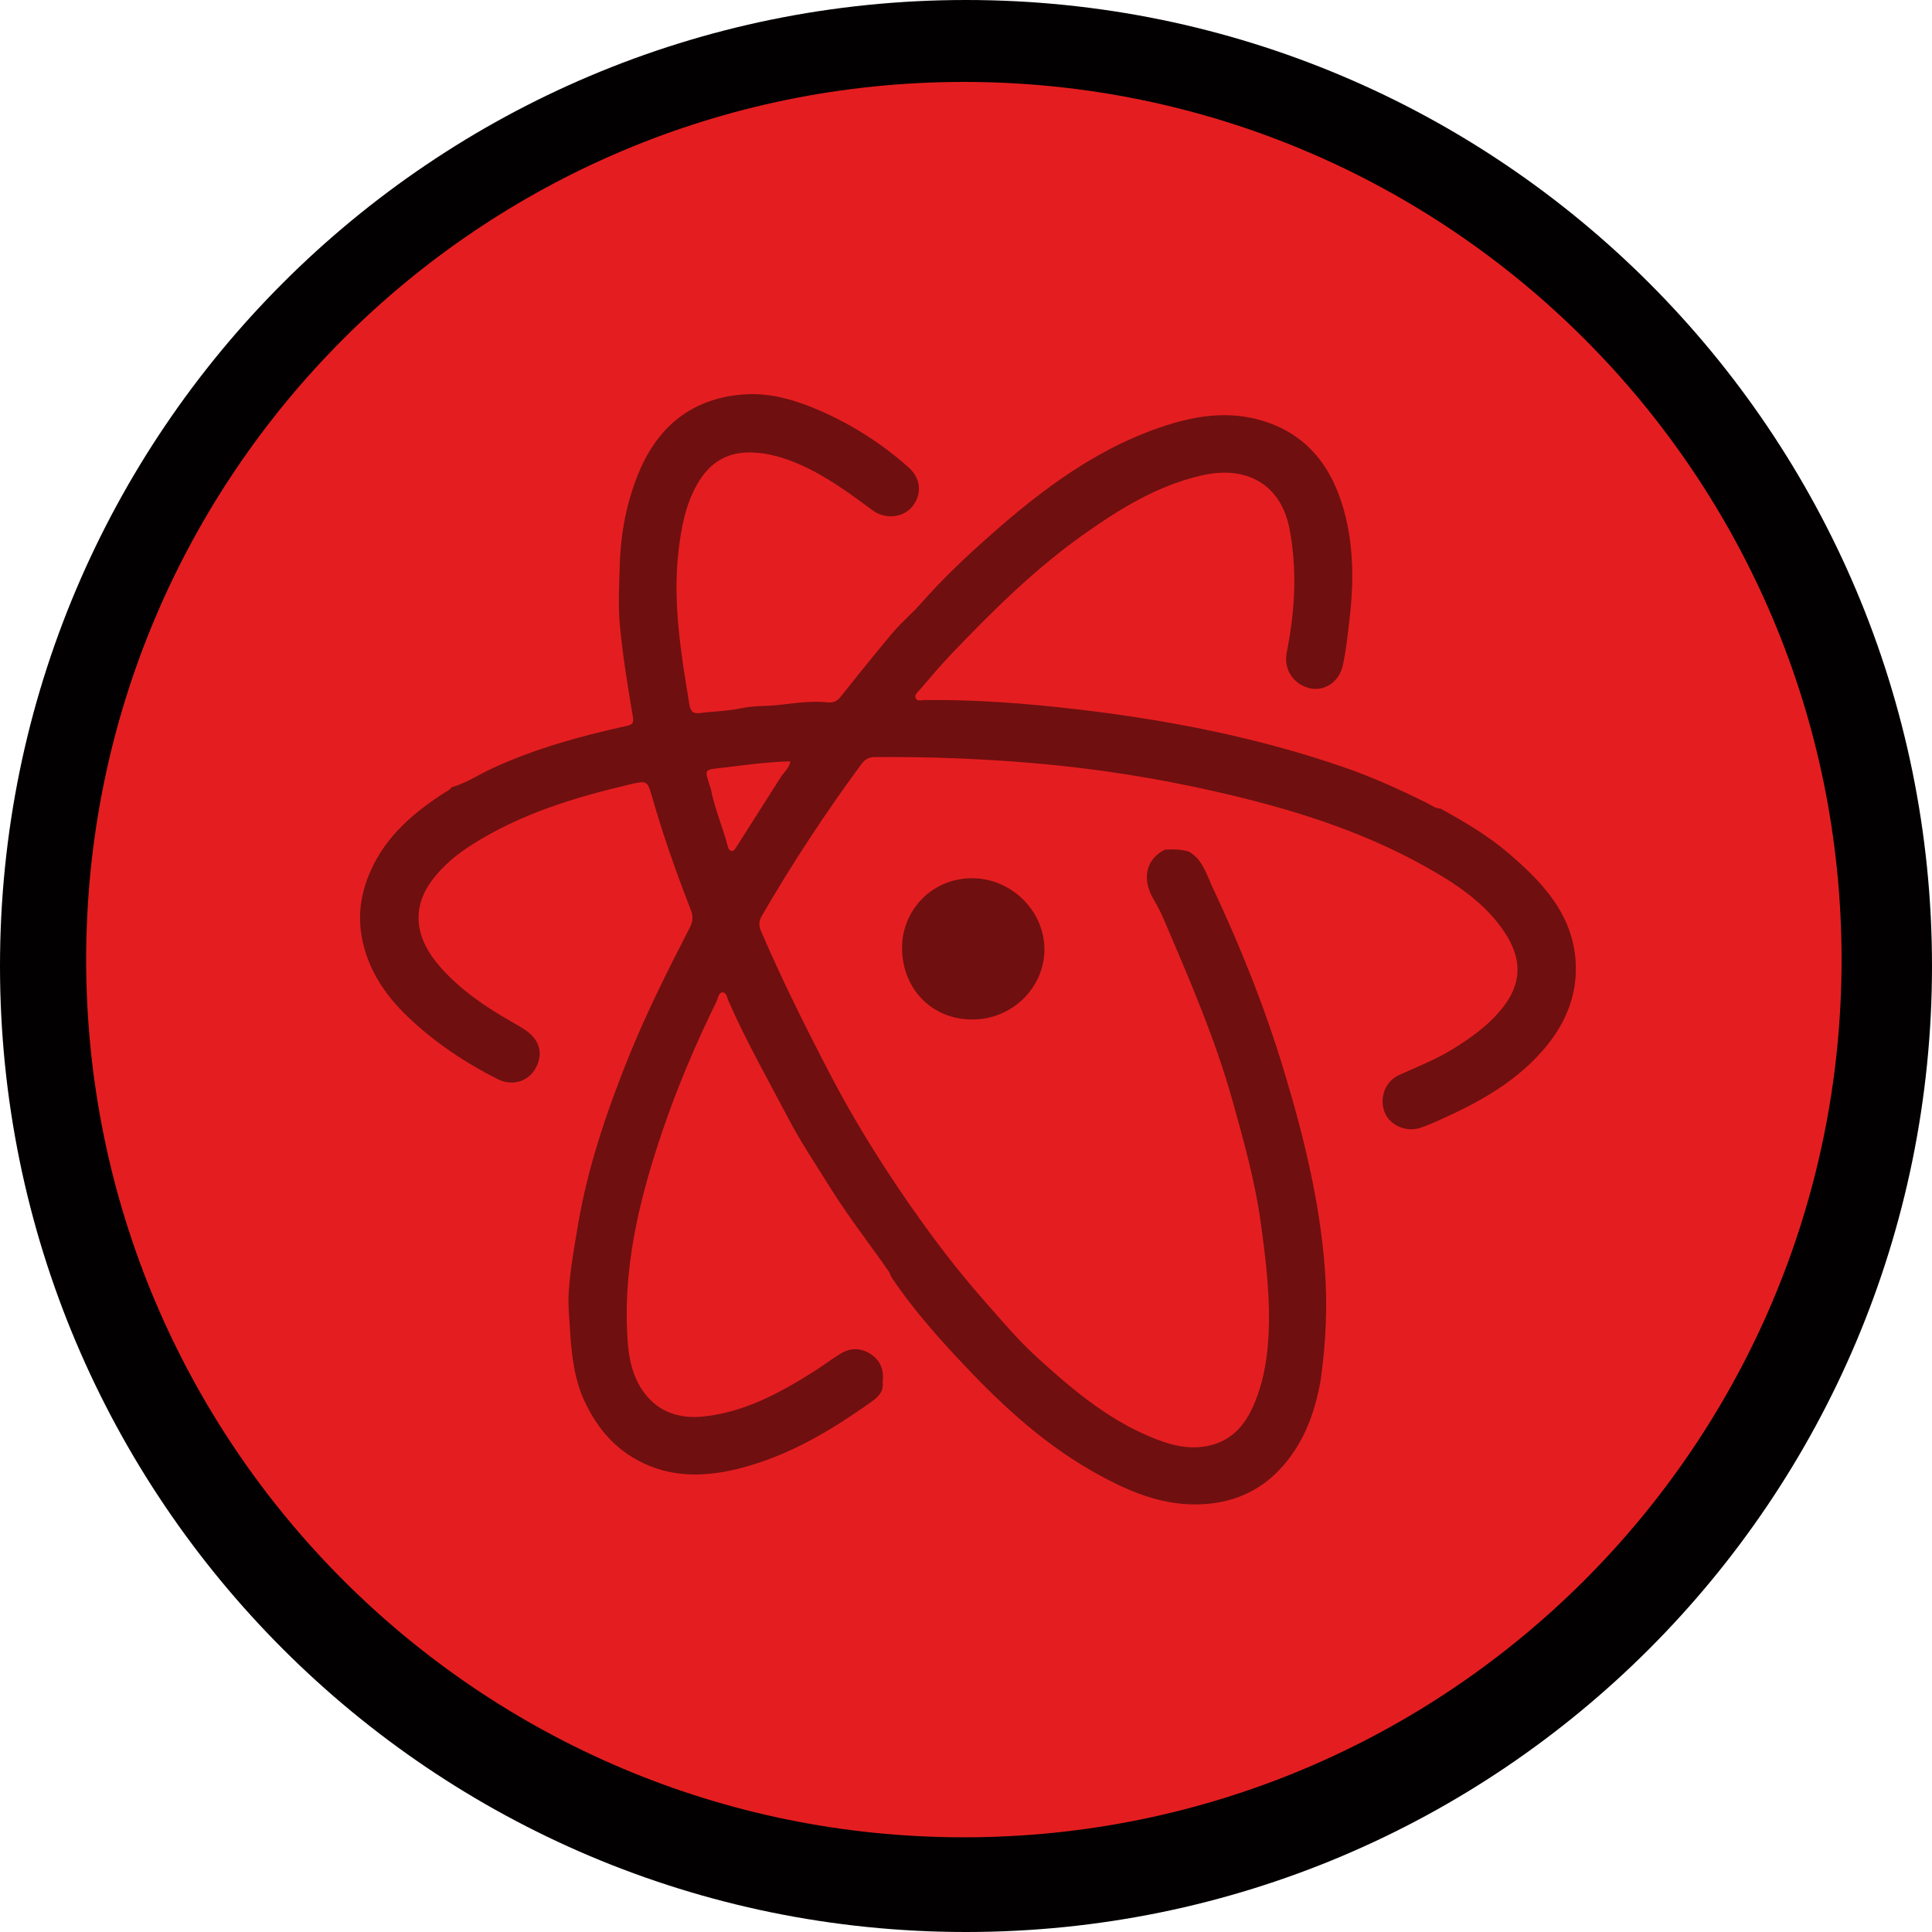
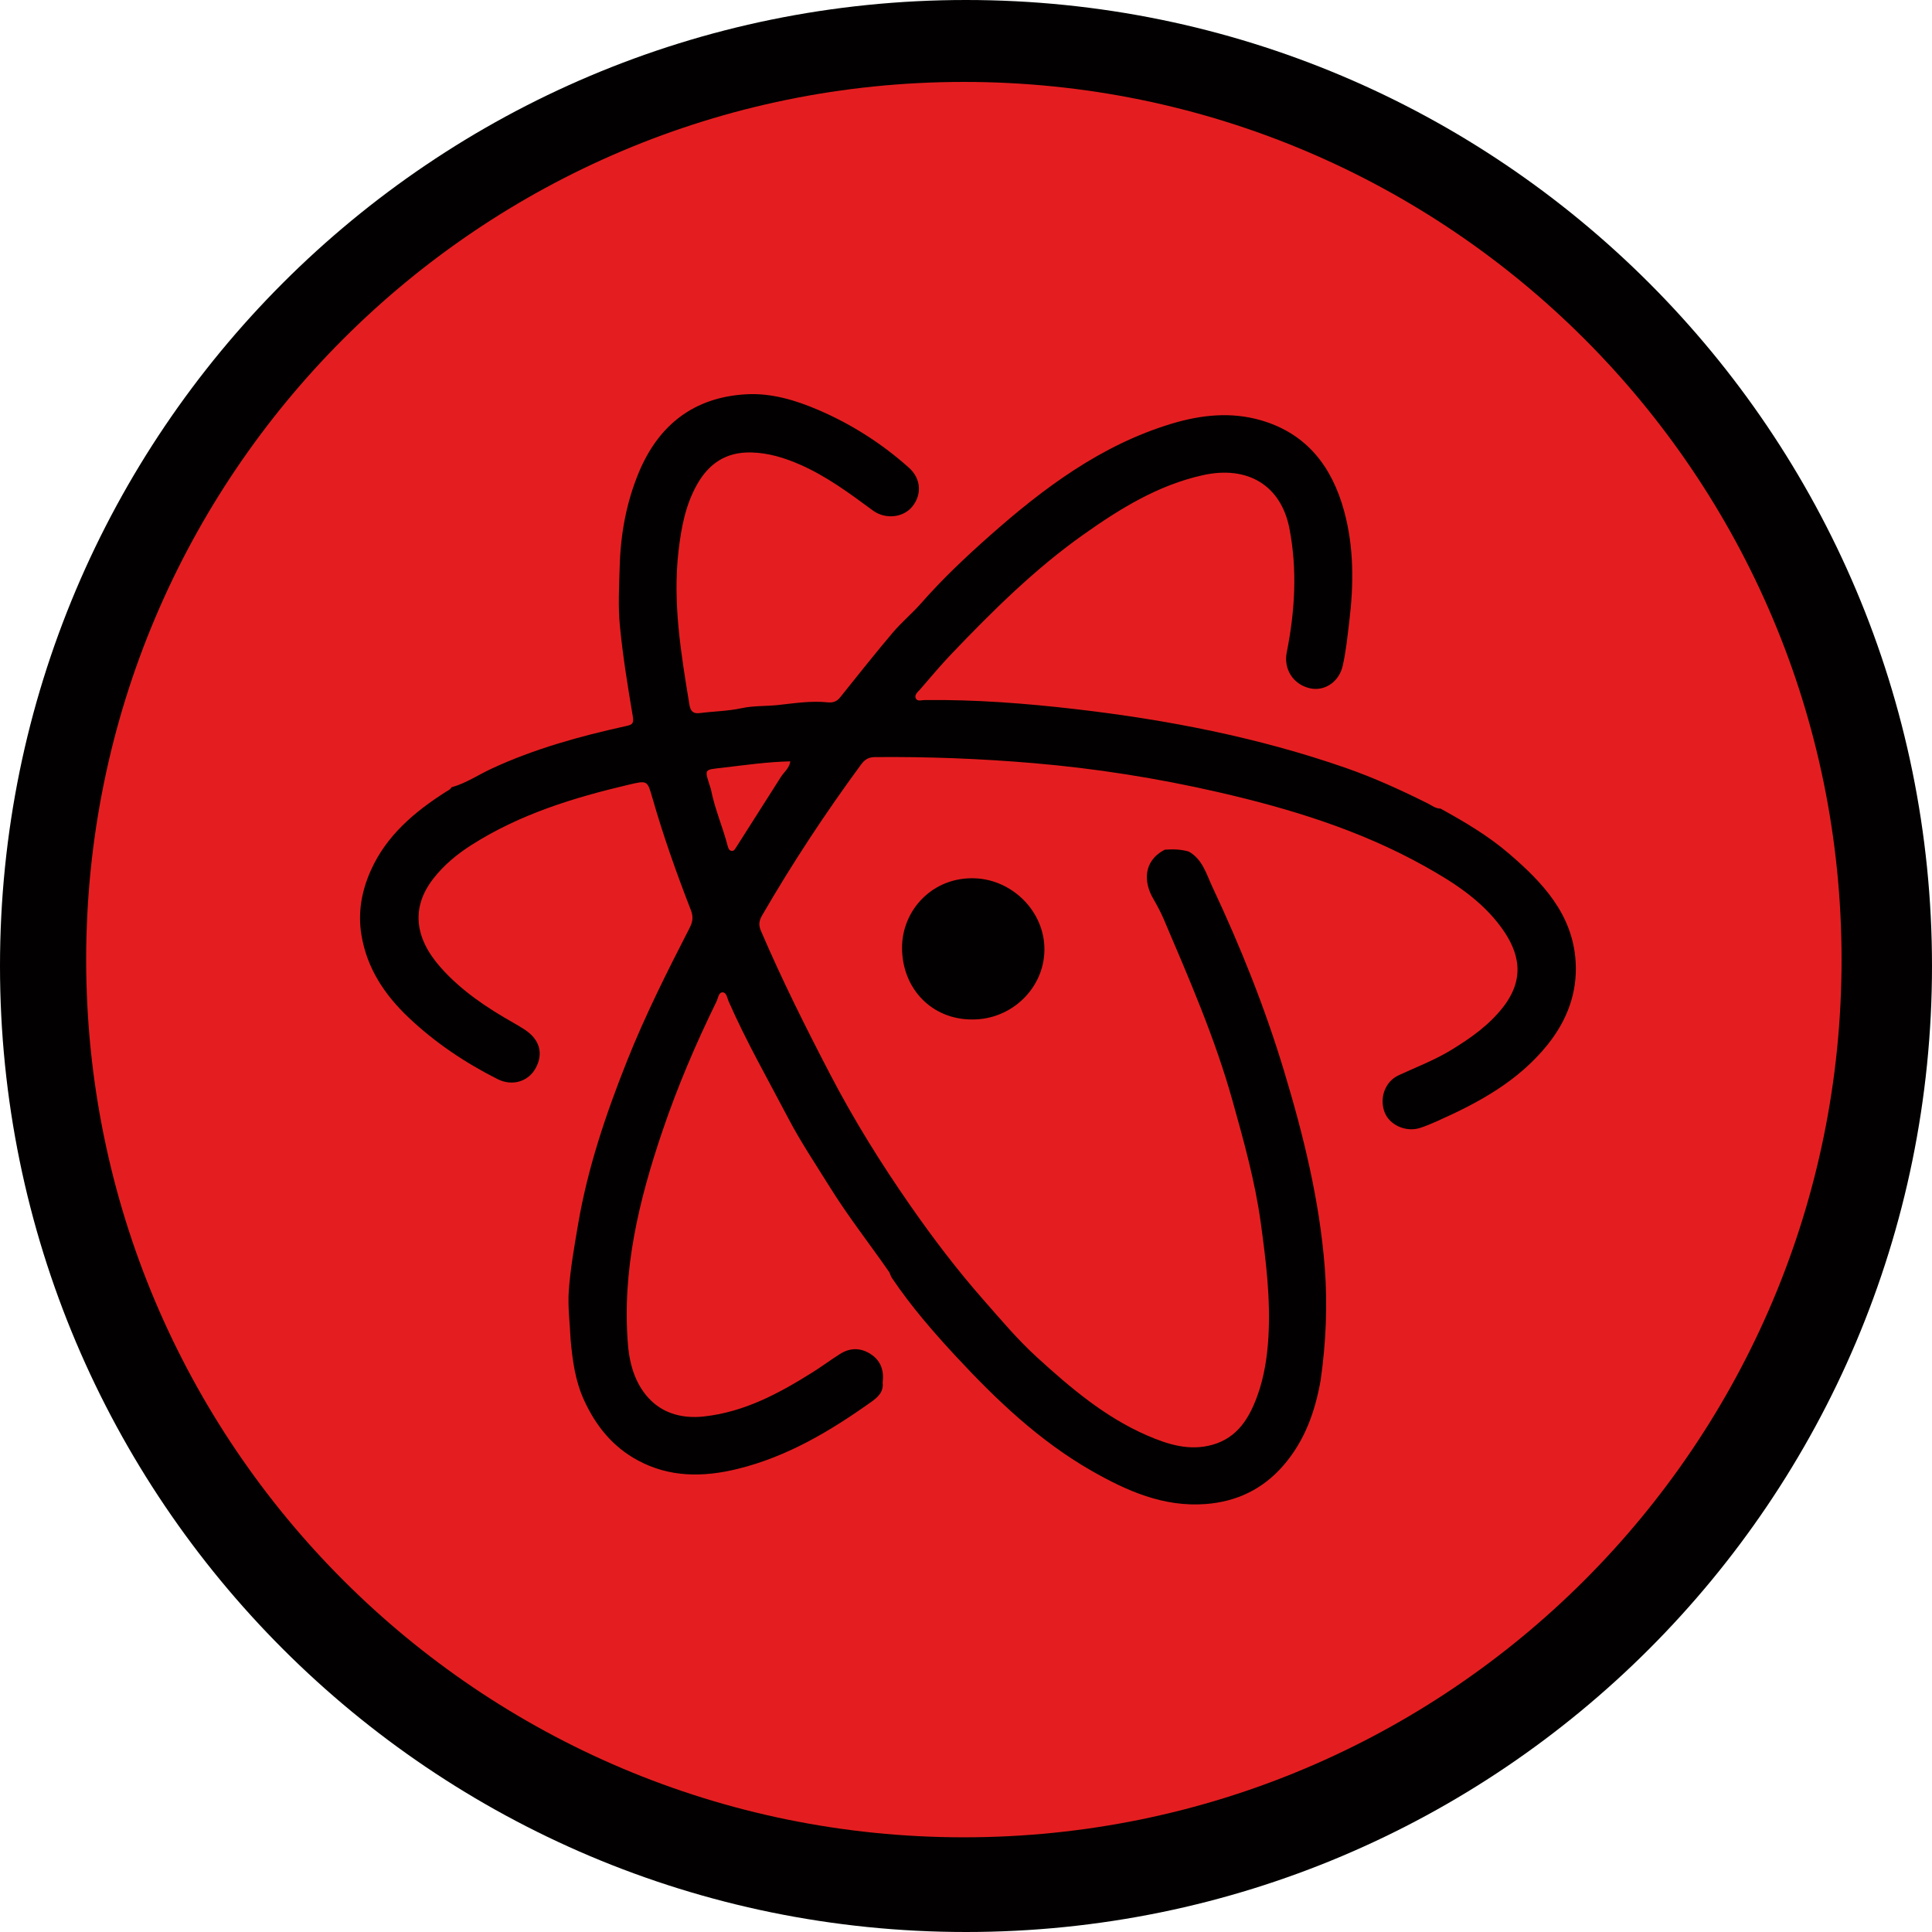
<svg xmlns="http://www.w3.org/2000/svg" version="1.1" id="Layer_1" x="0px" y="0px" viewBox="0 0 512 512" enable-background="new 0 0 512 512" xml:space="preserve">
  <g id="Outer_Circle">
    <circle fill="#020000" cx="256" cy="256" r="256" />
  </g>
  <g id="Inner_Circle">
    <path fill="#E41E20" d="M488.035,254.309c0,128.453-104.146,232.599-232.602,232.599c-128.456,0-232.599-104.146-232.599-232.599   c0-128.456,104.143-232.599,232.599-232.599C383.89,21.709,488.035,125.853,488.035,254.309z" />
  </g>
  <g id="Inner_Logo">
    <g>
-       <path fill="#6F0F10" d="M257.715,270.169c-10.639,0.077-18.575-7.993-18.664-18.856c-0.082-10.125,8.139-19.026,19.396-18.551    c9.911,0.417,18.399,8.823,18.337,18.934C276.718,261.865,268.112,270.204,257.715,270.169z" />
-       <path fill="#6F0F10" d="M417.563,254.87c-0.772-12.634-8.819-21.071-17.74-28.714c-5.485-4.703-11.743-8.388-18.08-11.877    c-1.297,0.013-2.27-0.814-3.334-1.345c-7.105-3.545-14.315-6.839-21.824-9.451c-23.188-8.066-47.132-12.718-71.439-15.543    c-13.31-1.547-26.681-2.573-40.108-2.421c-0.798,0.01-1.913,0.438-2.332-0.416c-0.477-0.967,0.515-1.695,1.101-2.37    c2.768-3.186,5.47-6.438,8.386-9.485c10.842-11.336,21.961-22.382,34.813-31.498c9.761-6.923,19.856-13.179,31.757-15.823    c11.947-2.655,20.75,2.758,22.953,14.155c2.123,10.984,1.452,21.923-0.716,32.804c-0.863,4.337,1.595,8.415,6.035,9.489    c3.896,0.943,7.803-1.593,8.788-5.896c0.9-3.921,1.28-7.929,1.766-11.927c1.188-9.846,1.225-19.63-1.408-29.211    c-3.191-11.618-9.816-20.388-21.916-23.931c-7.979-2.338-15.946-1.484-23.742,0.867c-18.727,5.65-34.001,17.087-48.345,29.797    c-6.287,5.57-12.438,11.378-18.013,17.73c-2.411,2.748-5.268,5.114-7.624,7.903c-4.76,5.627-9.326,11.415-13.944,17.159    c-0.863,1.073-1.926,1.402-3.227,1.265c-4.413-0.466-8.809,0.236-13.146,0.705c-3.229,0.348-6.492,0.148-9.729,0.847    c-3.617,0.78-7.39,0.823-11.078,1.297c-1.893,0.244-2.468-0.71-2.731-2.323c-2.219-13.501-4.468-26.996-2.855-40.767    c0.709-6.056,1.823-12.003,4.842-17.398c3.123-5.59,7.656-8.736,14.361-8.587c4.635,0.104,8.864,1.418,12.998,3.229    c7.017,3.077,13.125,7.604,19.247,12.125c3.358,2.481,8.096,1.916,10.459-0.975c2.598-3.171,2.413-7.417-0.896-10.368    c-7.104-6.332-15.04-11.418-23.802-15.201c-6.186-2.67-12.644-4.607-19.334-4.224c-13.783,0.791-23.182,8.084-28.441,20.779    c-3.296,7.949-4.8,16.281-5.04,24.839c-0.146,5.256-0.454,10.561,0.054,15.771c0.78,8.026,2.074,16.011,3.422,23.968    c0.354,2.082-0.325,2.242-1.972,2.605c-12.14,2.683-24.088,5.98-35.426,11.237c-3.554,1.648-6.83,3.896-10.656,4.953    c-0.319,0.615-0.919,0.833-1.474,1.187c-8.325,5.321-15.736,11.54-19.902,20.837c-2.456,5.484-3.477,11.196-2.477,17.173    c1.476,8.818,6.136,15.803,12.518,21.846c7.018,6.642,14.946,11.946,23.53,16.281c3.984,2.012,8.265,0.615,10.178-3.006    c2.034-3.85,0.969-7.52-2.953-10.09c-0.938-0.615-1.9-1.193-2.879-1.747c-7.14-4.039-13.918-8.545-19.417-14.75    c-7.013-7.912-7.769-15.95-2.016-23.423c2.831-3.677,6.391-6.611,10.303-9.093c12.78-8.11,26.995-12.485,41.572-15.909    c4.978-1.169,4.925-1.153,6.286,3.588c2.887,10.06,6.387,19.916,10.177,29.663c0.694,1.788,0.488,3.103-0.341,4.716    c-5.935,11.563-11.774,23.154-16.591,35.266c-5.604,14.088-10.432,28.369-12.975,43.344c-0.98,5.783-2.014,11.588-2.44,17.425    c-0.32,4.364,0.29,8.798,0.482,13.198c0.506,5.474,1.21,10.819,3.577,15.967c3.133,6.81,7.563,12.271,14.117,15.842    c8.456,4.605,17.401,4.557,26.513,2.326c13.188-3.23,24.592-10.032,35.496-17.791c1.627-1.158,3.296-2.616,2.976-5.069    c0.397-3.09-0.396-5.733-3.079-7.519c-2.684-1.78-5.496-1.805-8.219-0.084c-2.459,1.555-4.796,3.304-7.259,4.852    c-8.951,5.617-18.168,10.581-28.945,11.719c-5.223,0.551-10.134-0.635-13.815-4.17c-4.029-3.869-5.705-9.289-6.165-14.767    c-1.645-19.616,2.871-38.287,9.111-56.672c4-11.783,8.863-23.196,14.339-34.36c0.443-0.906,0.548-2.396,1.565-2.438    c1.09-0.043,1.249,1.459,1.646,2.363c4.657,10.625,10.416,20.688,15.783,30.945c3.31,6.325,7.305,12.27,11.074,18.337    c4.858,7.813,10.538,15.025,15.762,22.567c0.222,0.501,0.373,1.049,0.675,1.496c5.063,7.507,11.001,14.352,17.131,20.945    c10.655,11.463,21.991,22.252,35.719,30.109c9.38,5.369,19.143,9.693,30.312,8.837c8.172-0.626,15.119-3.923,20.57-10.218    c5.651-6.521,8.409-14.264,9.871-22.592c1.41-9.918,1.87-19.887,1.095-29.866c-1.39-17.82-5.655-35.089-10.804-52.122    c-5.052-16.727-11.544-32.932-18.979-48.743c-1.603-3.401-2.589-7.315-6.266-9.372c-2.093-0.604-4.229-0.662-6.369-0.493    c-5.855,3.088-5.509,8.714-3.091,12.9c1.029,1.782,2.021,3.604,2.827,5.494c6.725,15.788,13.585,31.518,18.225,48.106    c2.99,10.697,5.981,21.336,7.501,32.416c1.371,10.016,2.607,19.975,2.03,30.08c-0.304,5.311-1.093,10.583-2.897,15.604    c-2.149,5.977-5.27,11.221-11.944,13.104c-6.099,1.72-11.806-0.085-17.271-2.454c-11.202-4.85-20.384-12.669-29.287-20.789    c-5.116-4.664-9.563-9.979-14.135-15.173c-7.01-7.961-13.4-16.394-19.451-25.086c-7.753-11.137-14.898-22.636-21.179-34.694    c-6.499-12.48-12.777-25.052-18.327-37.987c-0.685-1.59-0.512-2.695,0.316-4.126c8.008-13.818,16.774-27.128,26.234-39.992    c0.996-1.354,1.992-1.928,3.69-1.943c13.994-0.129,27.951,0.41,41.903,1.595c16.549,1.405,32.91,3.992,49.065,7.699    c18.916,4.341,37.432,10.013,54.512,19.526c7.734,4.308,15.205,9.077,20.52,16.39c4.707,6.476,6.42,13.442,0.35,21.155    c-3.74,4.751-8.45,8.045-13.453,11.133c-4.478,2.762-9.378,4.619-14.127,6.811c-3.627,1.673-5.18,6.053-3.737,9.812    c1.292,3.367,5.583,5.337,9.319,4.177c1.604-0.5,3.162-1.182,4.704-1.867c10.977-4.879,21.406-10.568,29.122-20.152    C415.25,270.491,418.068,263.124,417.563,254.87z M206.979,205.849c-3.97,6.242-7.938,12.486-11.911,18.727    c-0.3,0.473-0.605,1.059-1.269,0.909c-0.595-0.134-0.805-0.717-0.95-1.274c-1.319-5.067-3.45-9.896-4.453-15.057    c-1.75-5.588-2.073-5.084,3.33-5.725c5.832-0.692,11.644-1.521,17.72-1.664C209.165,203.616,207.793,204.57,206.979,205.849z" />
+       <path fill="#020000" d="M257.715,270.169c-10.639,0.077-18.575-7.993-18.664-18.856c-0.082-10.125,8.139-19.026,19.396-18.551    c9.911,0.417,18.399,8.823,18.337,18.934C276.718,261.865,268.112,270.204,257.715,270.169z" />
+       <path fill="#020000" d="M417.563,254.87c-0.772-12.634-8.819-21.071-17.74-28.714c-5.485-4.703-11.743-8.388-18.08-11.877    c-1.297,0.013-2.27-0.814-3.334-1.345c-7.105-3.545-14.315-6.839-21.824-9.451c-23.188-8.066-47.132-12.718-71.439-15.543    c-13.31-1.547-26.681-2.573-40.108-2.421c-0.798,0.01-1.913,0.438-2.332-0.416c-0.477-0.967,0.515-1.695,1.101-2.37    c2.768-3.186,5.47-6.438,8.386-9.485c10.842-11.336,21.961-22.382,34.813-31.498c9.761-6.923,19.856-13.179,31.757-15.823    c11.947-2.655,20.75,2.758,22.953,14.155c2.123,10.984,1.452,21.923-0.716,32.804c-0.863,4.337,1.595,8.415,6.035,9.489    c3.896,0.943,7.803-1.593,8.788-5.896c0.9-3.921,1.28-7.929,1.766-11.927c1.188-9.846,1.225-19.63-1.408-29.211    c-3.191-11.618-9.816-20.388-21.916-23.931c-7.979-2.338-15.946-1.484-23.742,0.867c-18.727,5.65-34.001,17.087-48.345,29.797    c-6.287,5.57-12.438,11.378-18.013,17.73c-2.411,2.748-5.268,5.114-7.624,7.903c-4.76,5.627-9.326,11.415-13.944,17.159    c-0.863,1.073-1.926,1.402-3.227,1.265c-4.413-0.466-8.809,0.236-13.146,0.705c-3.229,0.348-6.492,0.148-9.729,0.847    c-3.617,0.78-7.39,0.823-11.078,1.297c-1.893,0.244-2.468-0.71-2.731-2.323c-2.219-13.501-4.468-26.996-2.855-40.767    c0.709-6.056,1.823-12.003,4.842-17.398c3.123-5.59,7.656-8.736,14.361-8.587c4.635,0.104,8.864,1.418,12.998,3.229    c7.017,3.077,13.125,7.604,19.247,12.125c3.358,2.481,8.096,1.916,10.459-0.975c2.598-3.171,2.413-7.417-0.896-10.368    c-7.104-6.332-15.04-11.418-23.802-15.201c-6.186-2.67-12.644-4.607-19.334-4.224c-13.783,0.791-23.182,8.084-28.441,20.779    c-3.296,7.949-4.8,16.281-5.04,24.839c-0.146,5.256-0.454,10.561,0.054,15.771c0.78,8.026,2.074,16.011,3.422,23.968    c0.354,2.082-0.325,2.242-1.972,2.605c-12.14,2.683-24.088,5.98-35.426,11.237c-3.554,1.648-6.83,3.896-10.656,4.953    c-0.319,0.615-0.919,0.833-1.474,1.187c-8.325,5.321-15.736,11.54-19.902,20.837c-2.456,5.484-3.477,11.196-2.477,17.173    c1.476,8.818,6.136,15.803,12.518,21.846c7.018,6.642,14.946,11.946,23.53,16.281c3.984,2.012,8.265,0.615,10.178-3.006    c2.034-3.85,0.969-7.52-2.953-10.09c-0.938-0.615-1.9-1.193-2.879-1.747c-7.14-4.039-13.918-8.545-19.417-14.75    c-7.013-7.912-7.769-15.95-2.016-23.423c2.831-3.677,6.391-6.611,10.303-9.093c12.78-8.11,26.995-12.485,41.572-15.909    c4.978-1.169,4.925-1.153,6.286,3.588c2.887,10.06,6.387,19.916,10.177,29.663c0.694,1.788,0.488,3.103-0.341,4.716    c-5.935,11.563-11.774,23.154-16.591,35.266c-5.604,14.088-10.432,28.369-12.975,43.344c-0.98,5.783-2.014,11.588-2.44,17.425    c-0.32,4.364,0.29,8.798,0.482,13.198c0.506,5.474,1.21,10.819,3.577,15.967c3.133,6.81,7.563,12.271,14.117,15.842    c8.456,4.605,17.401,4.557,26.513,2.326c13.188-3.23,24.592-10.032,35.496-17.791c1.627-1.158,3.296-2.616,2.976-5.069    c0.397-3.09-0.396-5.733-3.079-7.519c-2.684-1.78-5.496-1.805-8.219-0.084c-2.459,1.555-4.796,3.304-7.259,4.852    c-8.951,5.617-18.168,10.581-28.945,11.719c-5.223,0.551-10.134-0.635-13.815-4.17c-4.029-3.869-5.705-9.289-6.165-14.767    c-1.645-19.616,2.871-38.287,9.111-56.672c4-11.783,8.863-23.196,14.339-34.36c0.443-0.906,0.548-2.396,1.565-2.438    c1.09-0.043,1.249,1.459,1.646,2.363c4.657,10.625,10.416,20.688,15.783,30.945c3.31,6.325,7.305,12.27,11.074,18.337    c4.858,7.813,10.538,15.025,15.762,22.567c0.222,0.501,0.373,1.049,0.675,1.496c5.063,7.507,11.001,14.352,17.131,20.945    c10.655,11.463,21.991,22.252,35.719,30.109c9.38,5.369,19.143,9.693,30.312,8.837c8.172-0.626,15.119-3.923,20.57-10.218    c5.651-6.521,8.409-14.264,9.871-22.592c1.41-9.918,1.87-19.887,1.095-29.866c-1.39-17.82-5.655-35.089-10.804-52.122    c-5.052-16.727-11.544-32.932-18.979-48.743c-1.603-3.401-2.589-7.315-6.266-9.372c-2.093-0.604-4.229-0.662-6.369-0.493    c-5.855,3.088-5.509,8.714-3.091,12.9c1.029,1.782,2.021,3.604,2.827,5.494c6.725,15.788,13.585,31.518,18.225,48.106    c2.99,10.697,5.981,21.336,7.501,32.416c1.371,10.016,2.607,19.975,2.03,30.08c-0.304,5.311-1.093,10.583-2.897,15.604    c-2.149,5.977-5.27,11.221-11.944,13.104c-6.099,1.72-11.806-0.085-17.271-2.454c-11.202-4.85-20.384-12.669-29.287-20.789    c-5.116-4.664-9.563-9.979-14.135-15.173c-7.01-7.961-13.4-16.394-19.451-25.086c-7.753-11.137-14.898-22.636-21.179-34.694    c-6.499-12.48-12.777-25.052-18.327-37.987c-0.685-1.59-0.512-2.695,0.316-4.126c8.008-13.818,16.774-27.128,26.234-39.992    c0.996-1.354,1.992-1.928,3.69-1.943c13.994-0.129,27.951,0.41,41.903,1.595c16.549,1.405,32.91,3.992,49.065,7.699    c18.916,4.341,37.432,10.013,54.512,19.526c7.734,4.308,15.205,9.077,20.52,16.39c4.707,6.476,6.42,13.442,0.35,21.155    c-3.74,4.751-8.45,8.045-13.453,11.133c-4.478,2.762-9.378,4.619-14.127,6.811c-3.627,1.673-5.18,6.053-3.737,9.812    c1.292,3.367,5.583,5.337,9.319,4.177c1.604-0.5,3.162-1.182,4.704-1.867c10.977-4.879,21.406-10.568,29.122-20.152    C415.25,270.491,418.068,263.124,417.563,254.87z M206.979,205.849c-3.97,6.242-7.938,12.486-11.911,18.727    c-0.3,0.473-0.605,1.059-1.269,0.909c-0.595-0.134-0.805-0.717-0.95-1.274c-1.319-5.067-3.45-9.896-4.453-15.057    c-1.75-5.588-2.073-5.084,3.33-5.725c5.832-0.692,11.644-1.521,17.72-1.664C209.165,203.616,207.793,204.57,206.979,205.849z" />
    </g>
  </g>
</svg>
